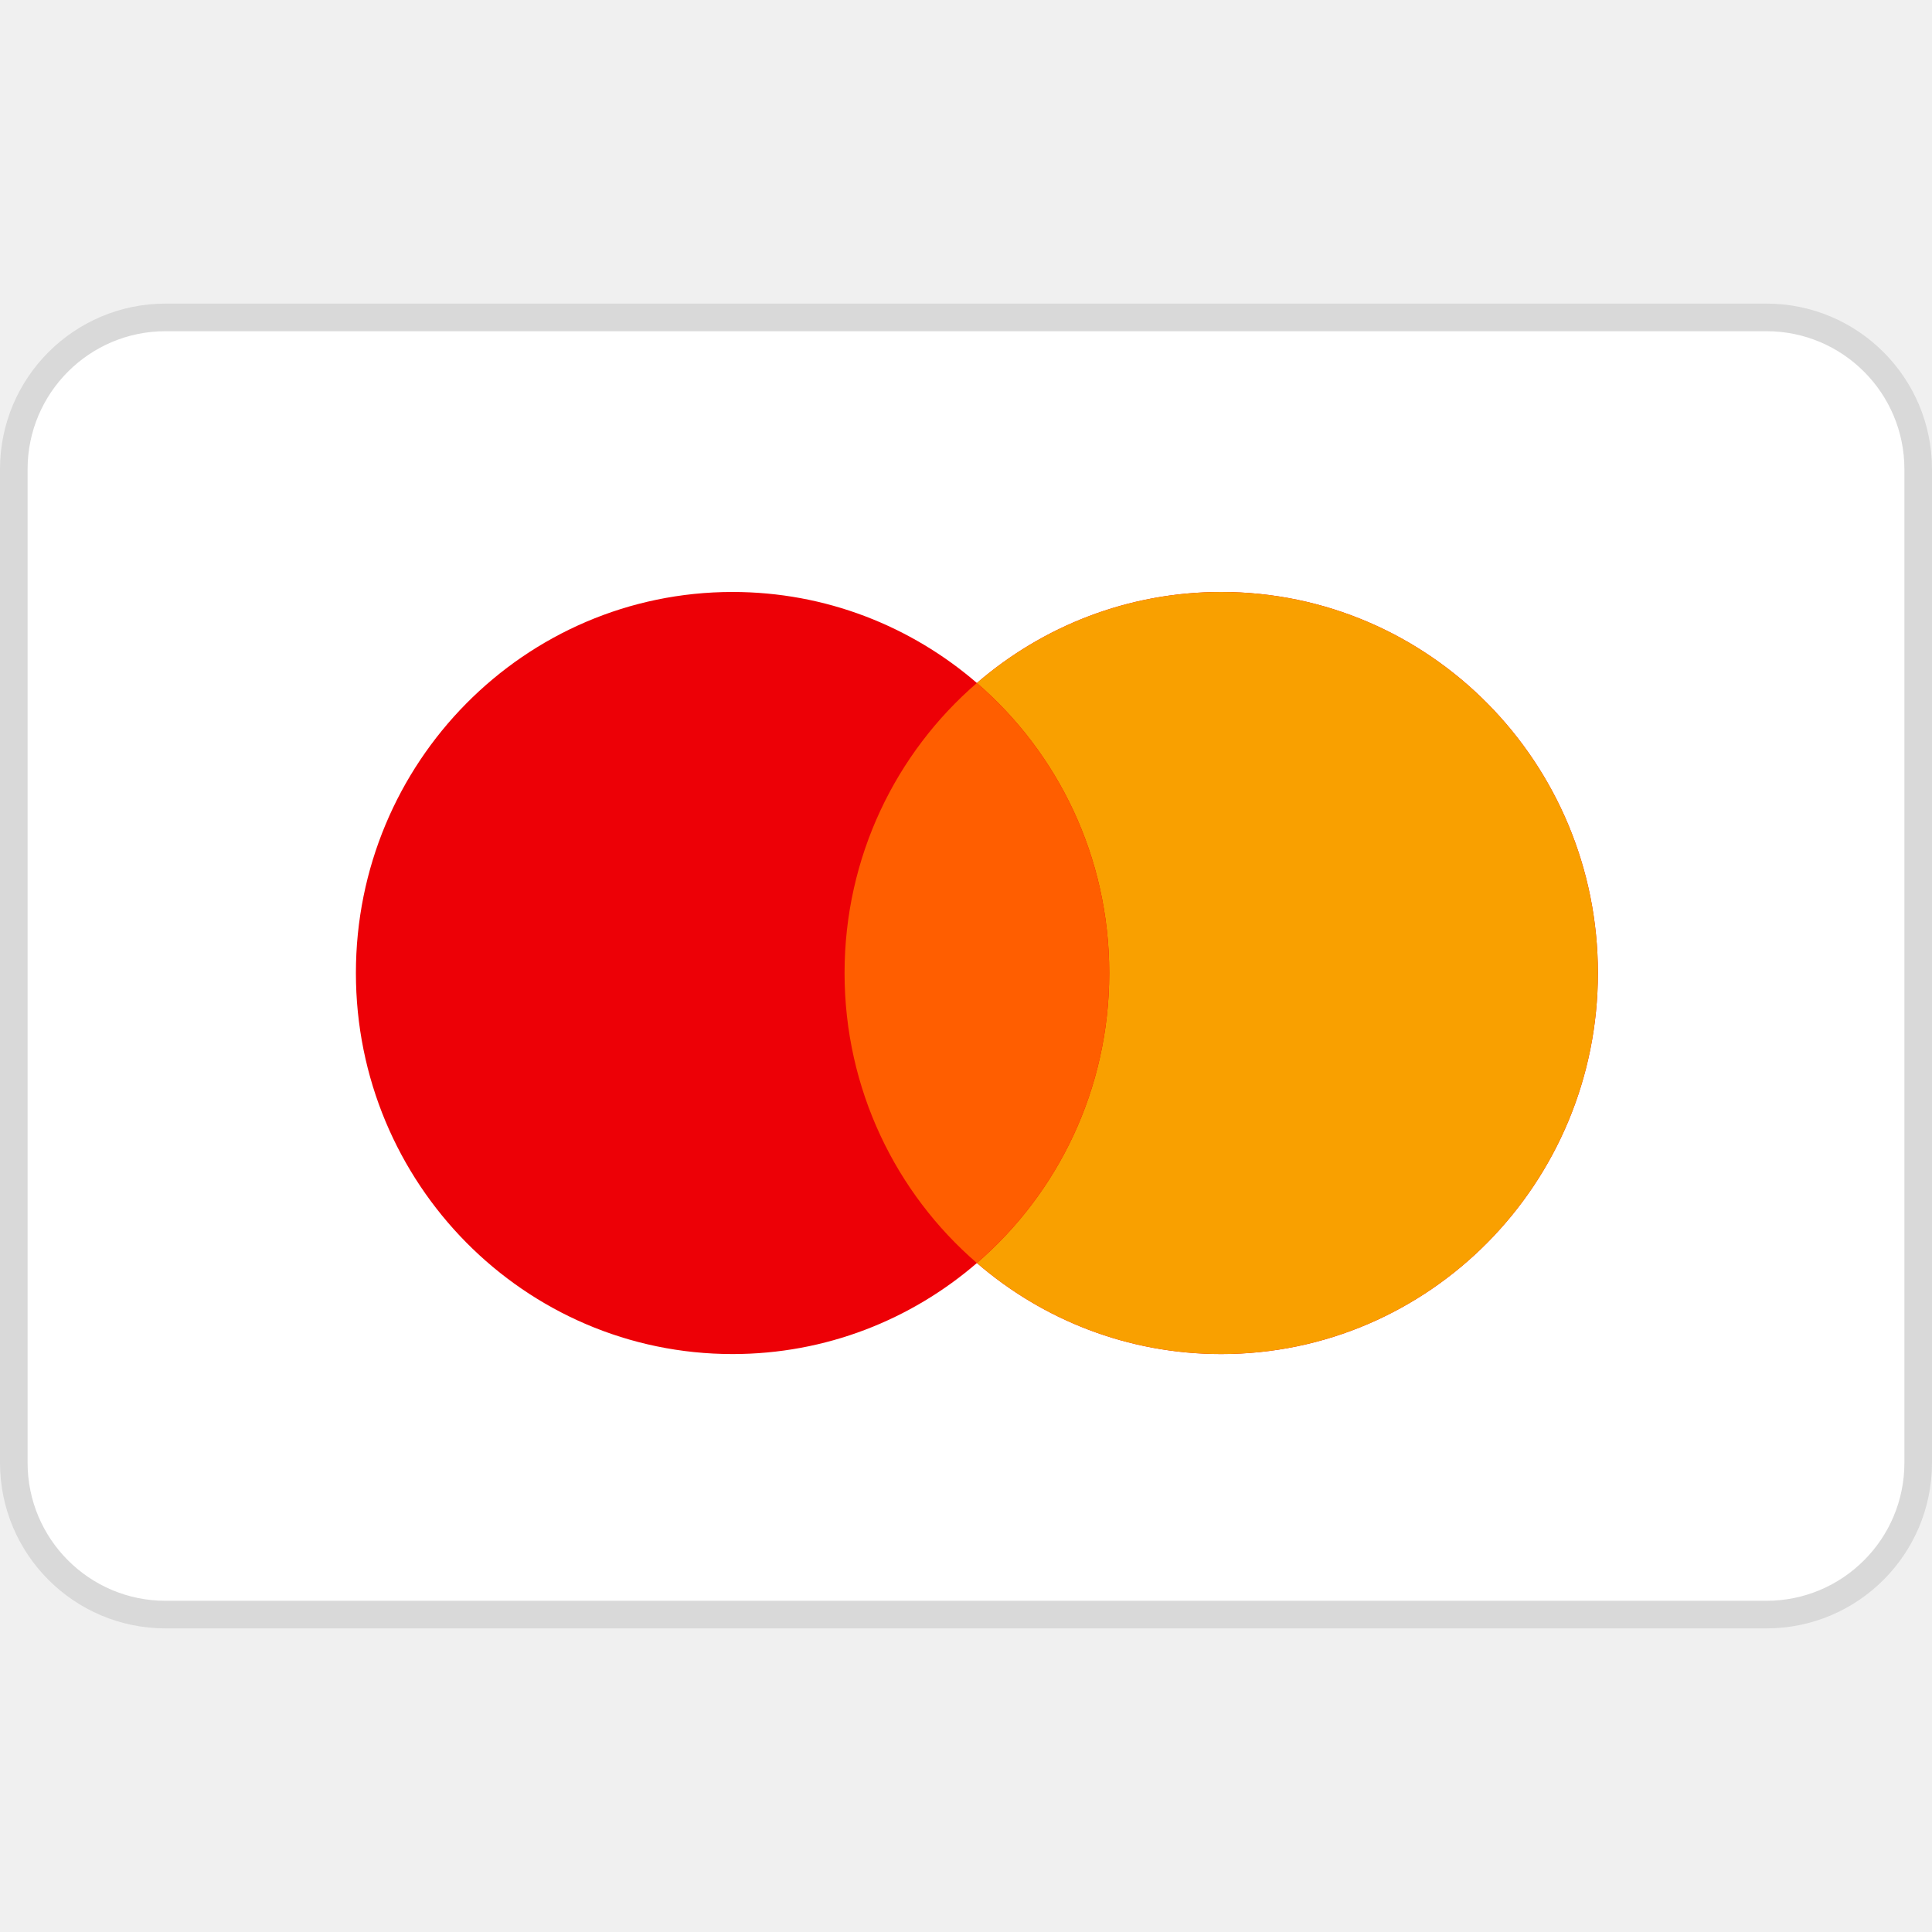
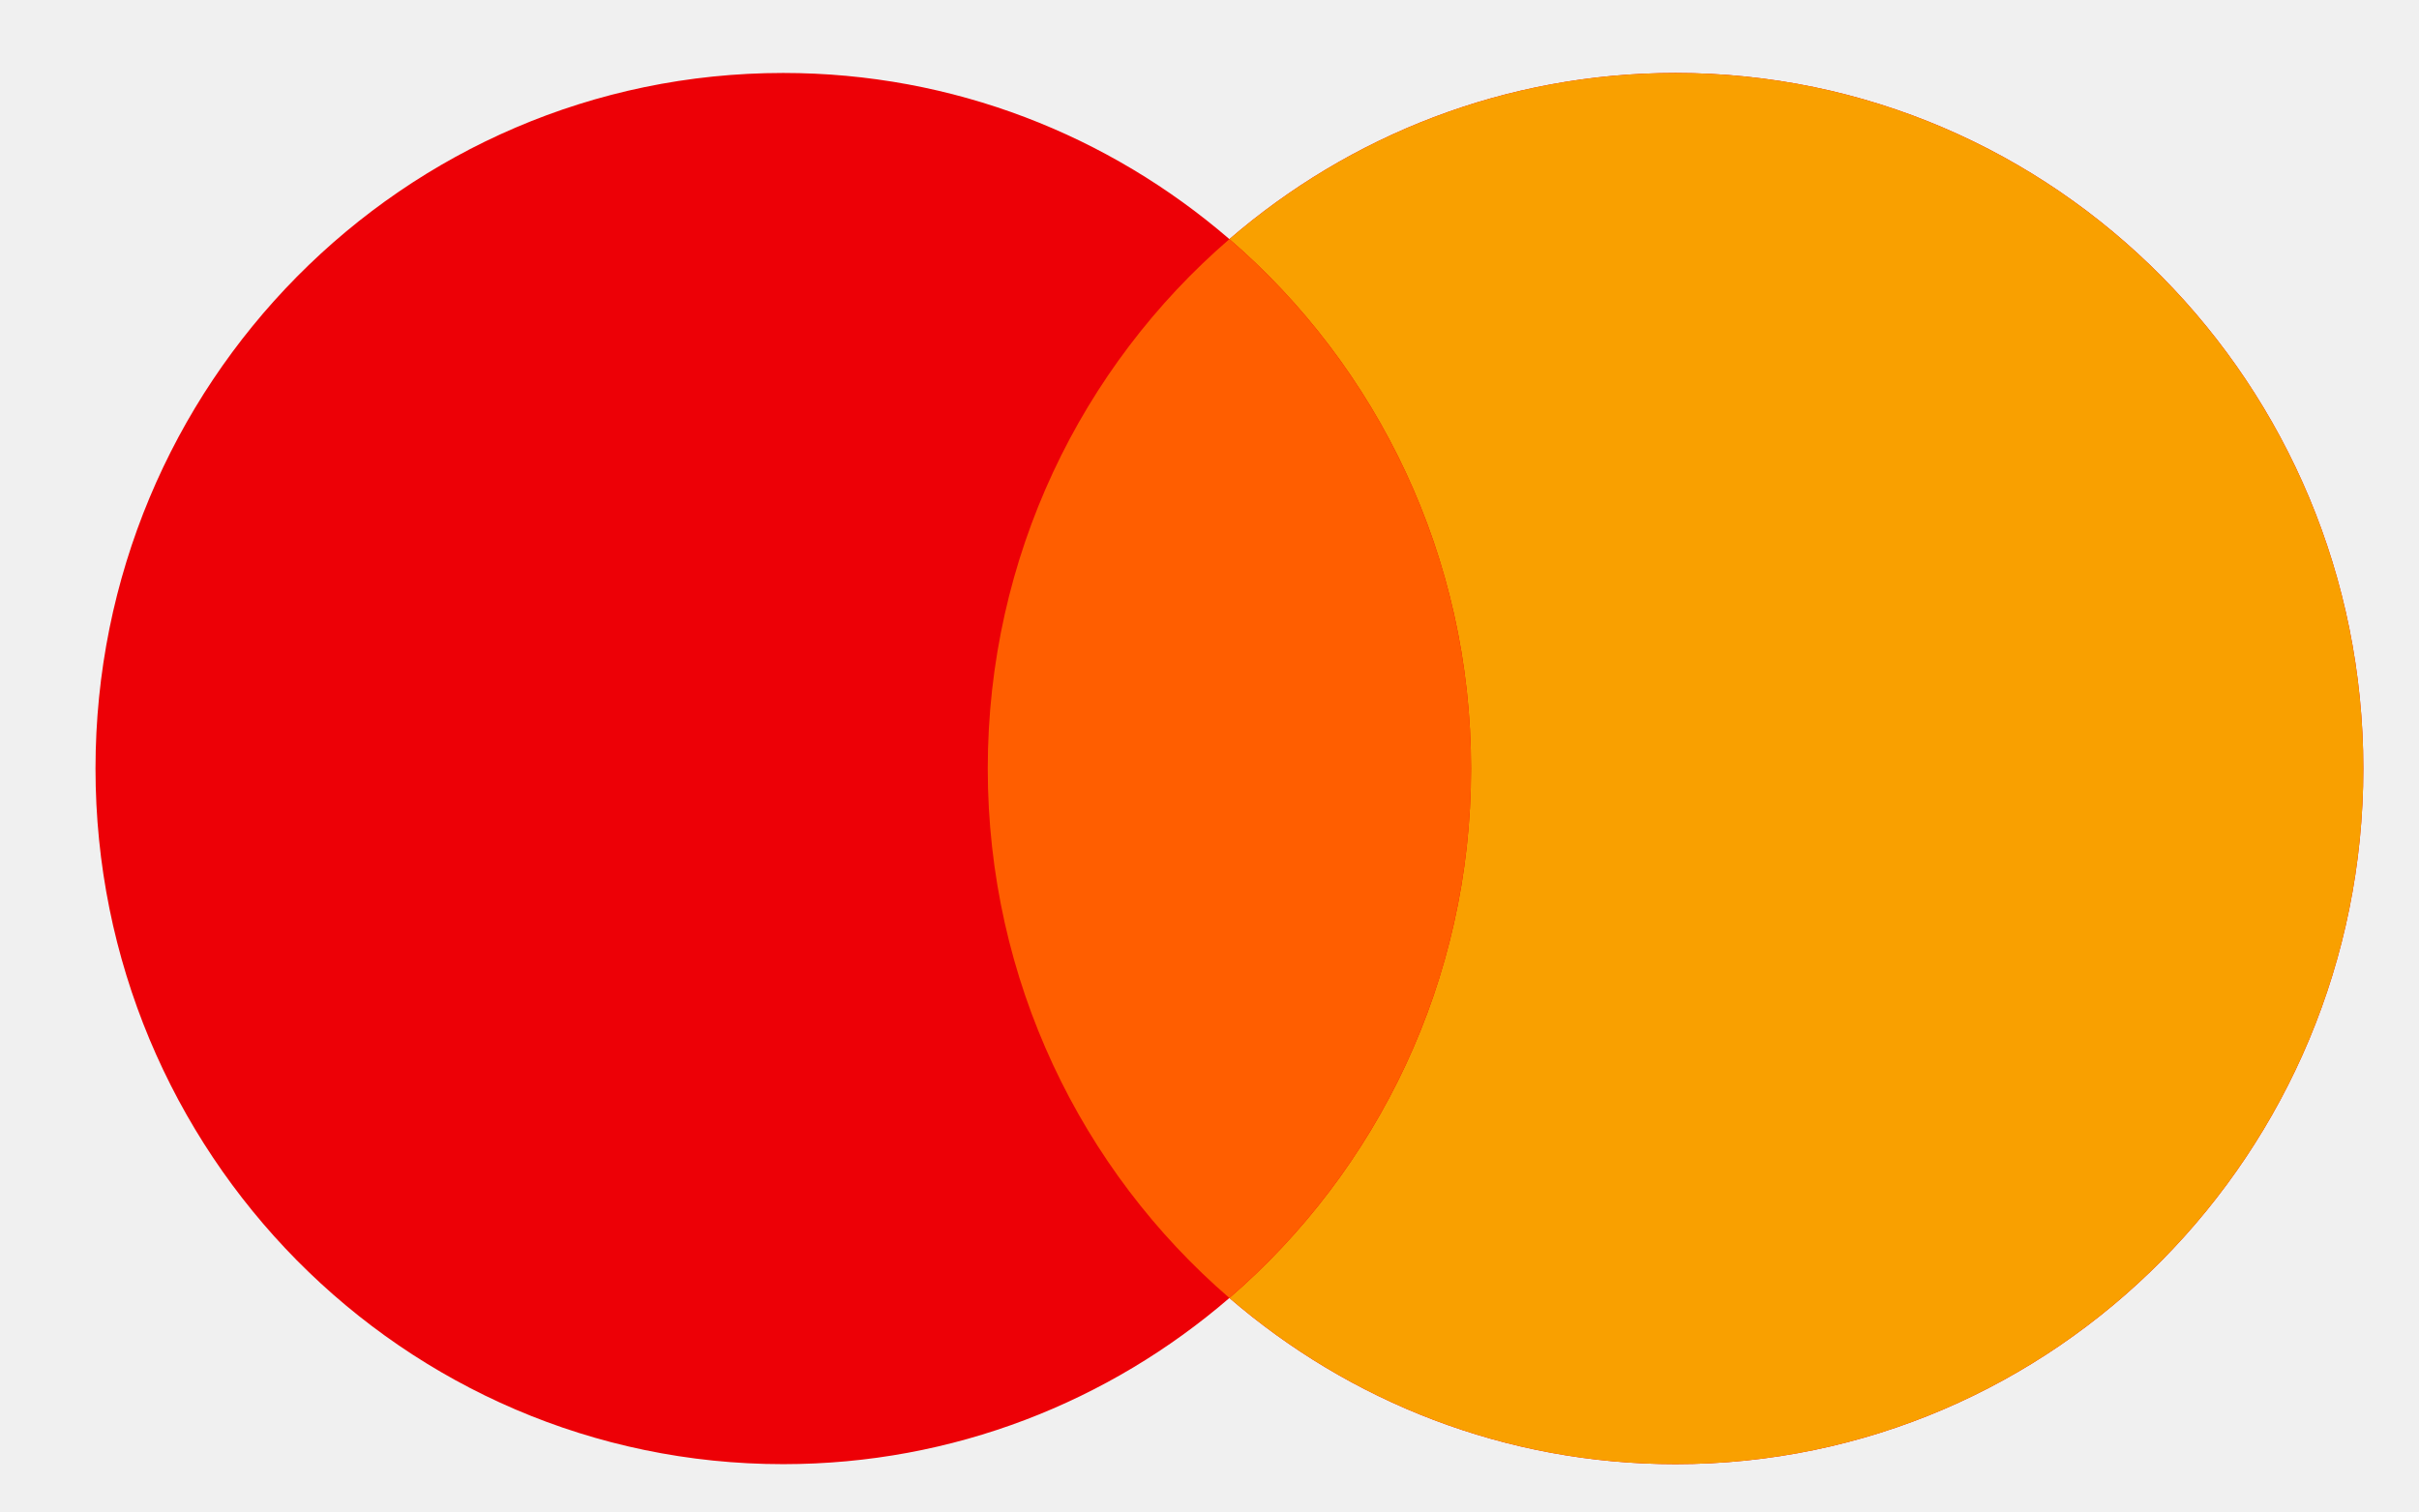
- <svg xmlns="http://www.w3.org/2000/svg" width="800px" height="800px" viewBox="0 -11 70 70" fill="none">
-   <rect x="0.5" y="0.5" width="69" height="47" rx="5.5" fill="white" stroke="#D9D9D9" />
+ <svg xmlns="http://www.w3.org/2000/svg" viewBox="11 9 48 30" fill="none">
  <path fill-rule="evenodd" clip-rule="evenodd" d="M35.395 34.762C33.011 36.818 29.92 38.06 26.542 38.06C19.005 38.06 12.895 31.879 12.895 24.254C12.895 16.629 19.005 10.448 26.542 10.448C29.92 10.448 33.011 11.69 35.395 13.746C37.778 11.69 40.869 10.448 44.247 10.448C51.784 10.448 57.895 16.629 57.895 24.254C57.895 31.879 51.784 38.06 44.247 38.06C40.869 38.06 37.778 36.818 35.395 34.762Z" fill="#ED0006" />
  <path fill-rule="evenodd" clip-rule="evenodd" d="M35.395 34.762C38.329 32.23 40.19 28.462 40.19 24.254C40.19 20.046 38.329 16.278 35.395 13.746C37.778 11.69 40.869 10.448 44.247 10.448C51.784 10.448 57.895 16.629 57.895 24.254C57.895 31.879 51.784 38.06 44.247 38.06C40.869 38.06 37.778 36.818 35.395 34.762Z" fill="#F9A000" />
  <path fill-rule="evenodd" clip-rule="evenodd" d="M35.395 13.746C38.329 16.278 40.19 20.046 40.19 24.254C40.19 28.462 38.329 32.23 35.395 34.762C32.46 32.23 30.6 28.462 30.6 24.254C30.6 20.046 32.46 16.278 35.395 13.746Z" fill="#FF5E00" />
</svg>
